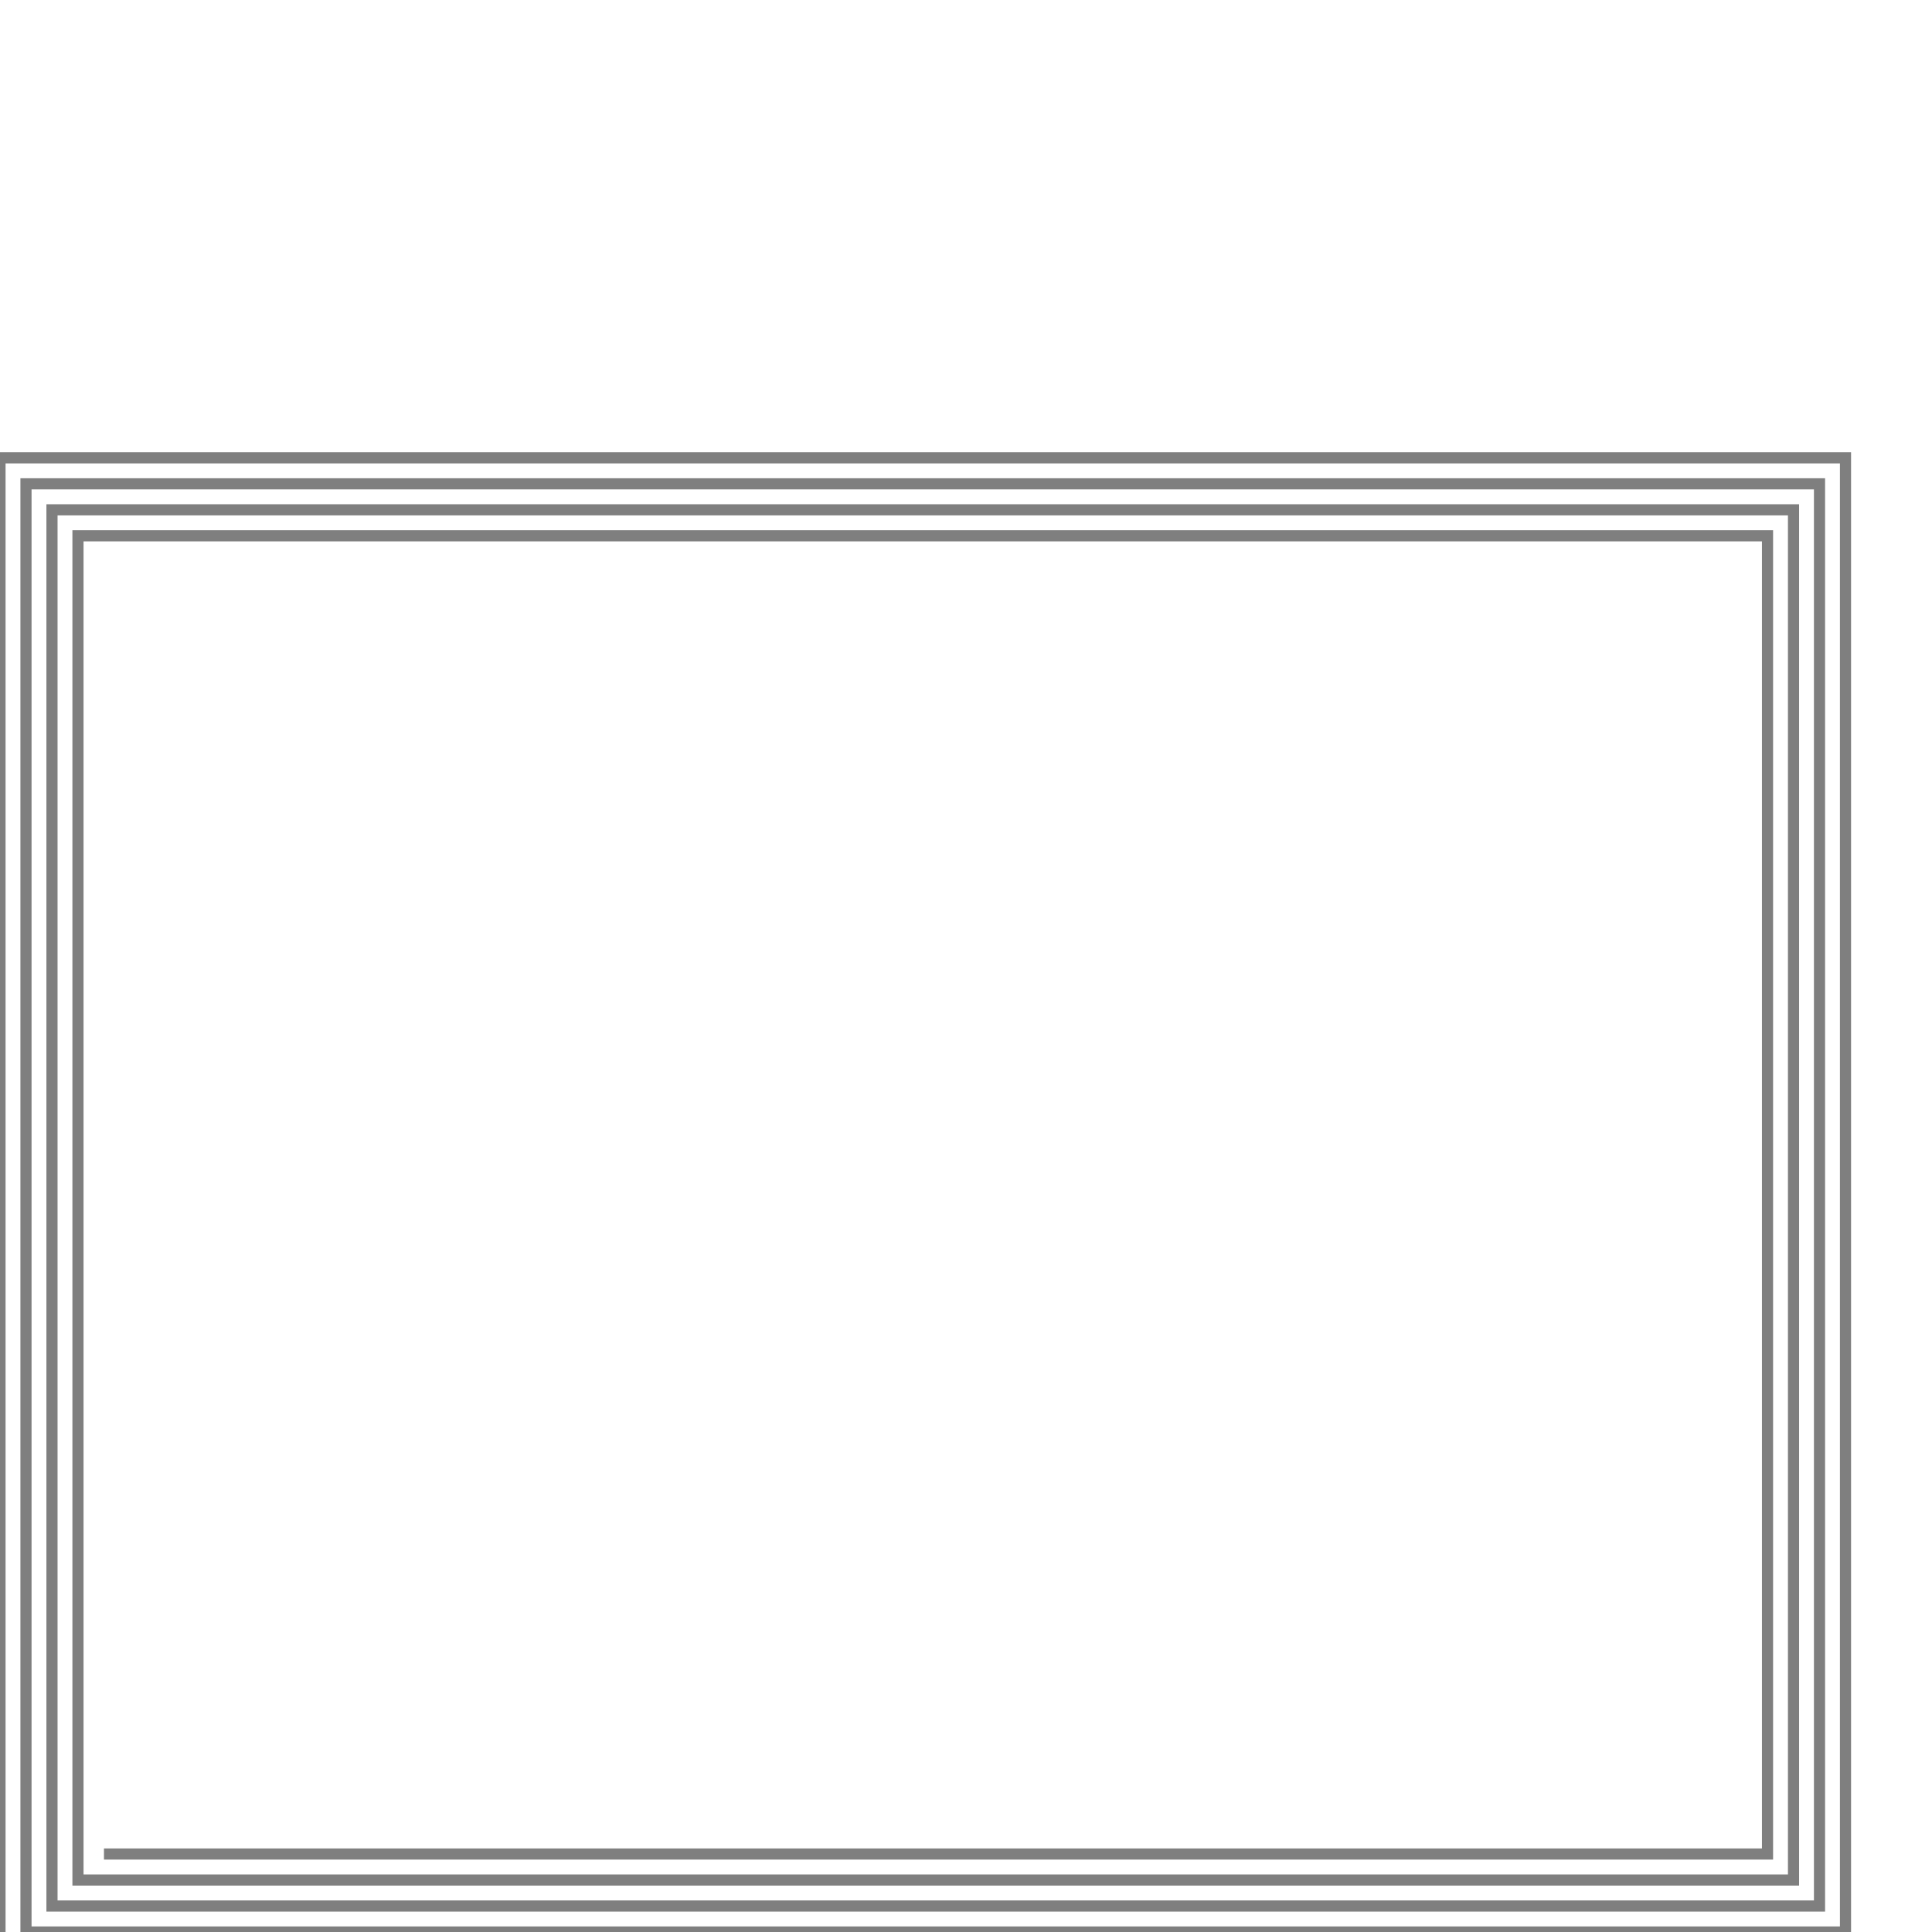
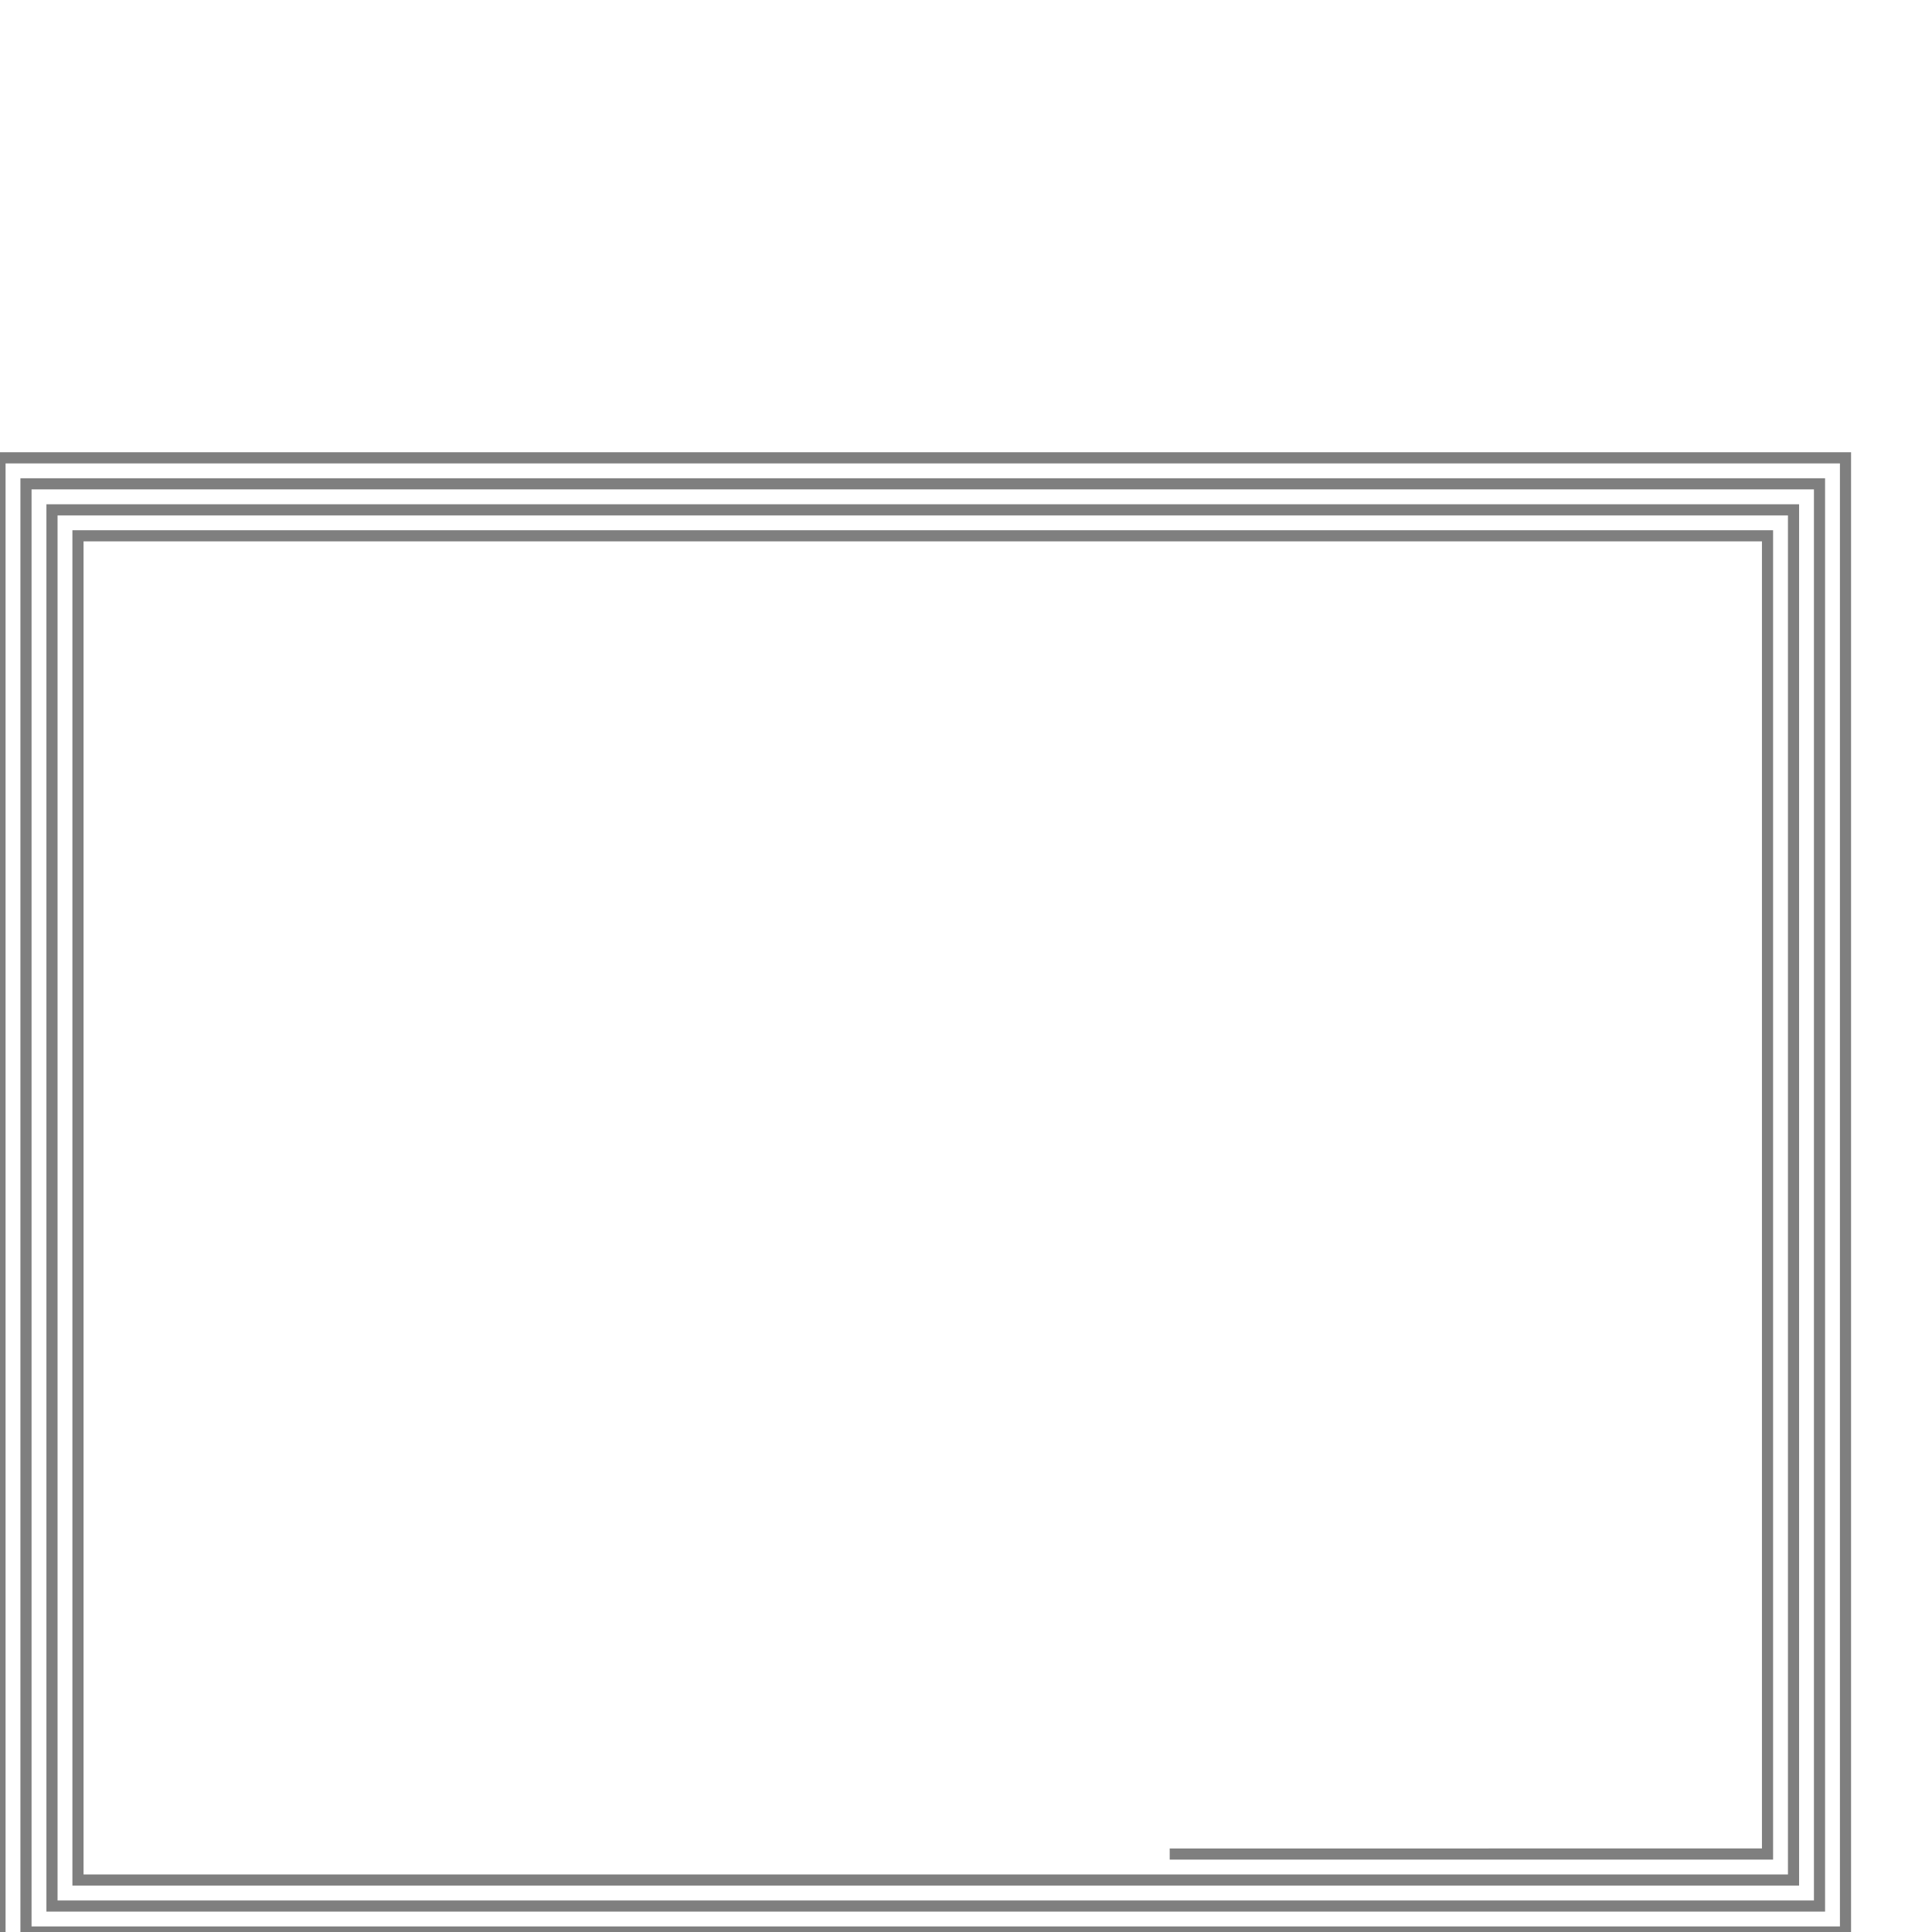
<svg xmlns="http://www.w3.org/2000/svg" width="52.029mm" height="52.029mm" viewBox="0 0 184.356 184.356" id="svg2" version="1.1">
  <defs id="defs4">
    </defs>
  <g id="layer1" transform="translate(-177.8193,-465.1947)">
    <g id="g4153">
      <g id="g4243">
        <g id="g4234" />
        <g id="g4275" style="opacity:0.5">
-           <path style="fill:none;fill-rule:evenodd;stroke:#000000;stroke-width:1.063;stroke-linecap:butt;stroke-linejoin:miter;stroke-opacity:1;stroke-miterlimit:4;stroke-dasharray:none" d="m 177.819,649.551 0,-140.669 176.102,0 0,140.669 -173.622,0 0,-138.189 171.142,0 0,135.709 -168.661,0 0,-133.228 166.181,0 0,130.748 -163.701,0 0,-128.268 161.22,0 0,125.787 -158.74,0 0,0" id="path4192" />
+           <path style="fill:none;fill-rule:evenodd;stroke:#000000;stroke-width:1.063;stroke-linecap:butt;stroke-linejoin:miter;stroke-miterlimit:4;stroke-dasharray:none;stroke-opacity:1" d="m 289.435,642.111 0,0 57.045,-6.7e-4 0,-125.787 -161.22,0 0,128.268 163.701,0 0,-130.748 -166.181,0 0,133.228 168.661,0 0,-135.709 -171.142,0 0,138.189 173.622,0 0,-140.669 -176.102,0 0,143.15 111.614,-1.5e-4 0,0" id="path4192" />
        </g>
      </g>
    </g>
  </g>
</svg>
